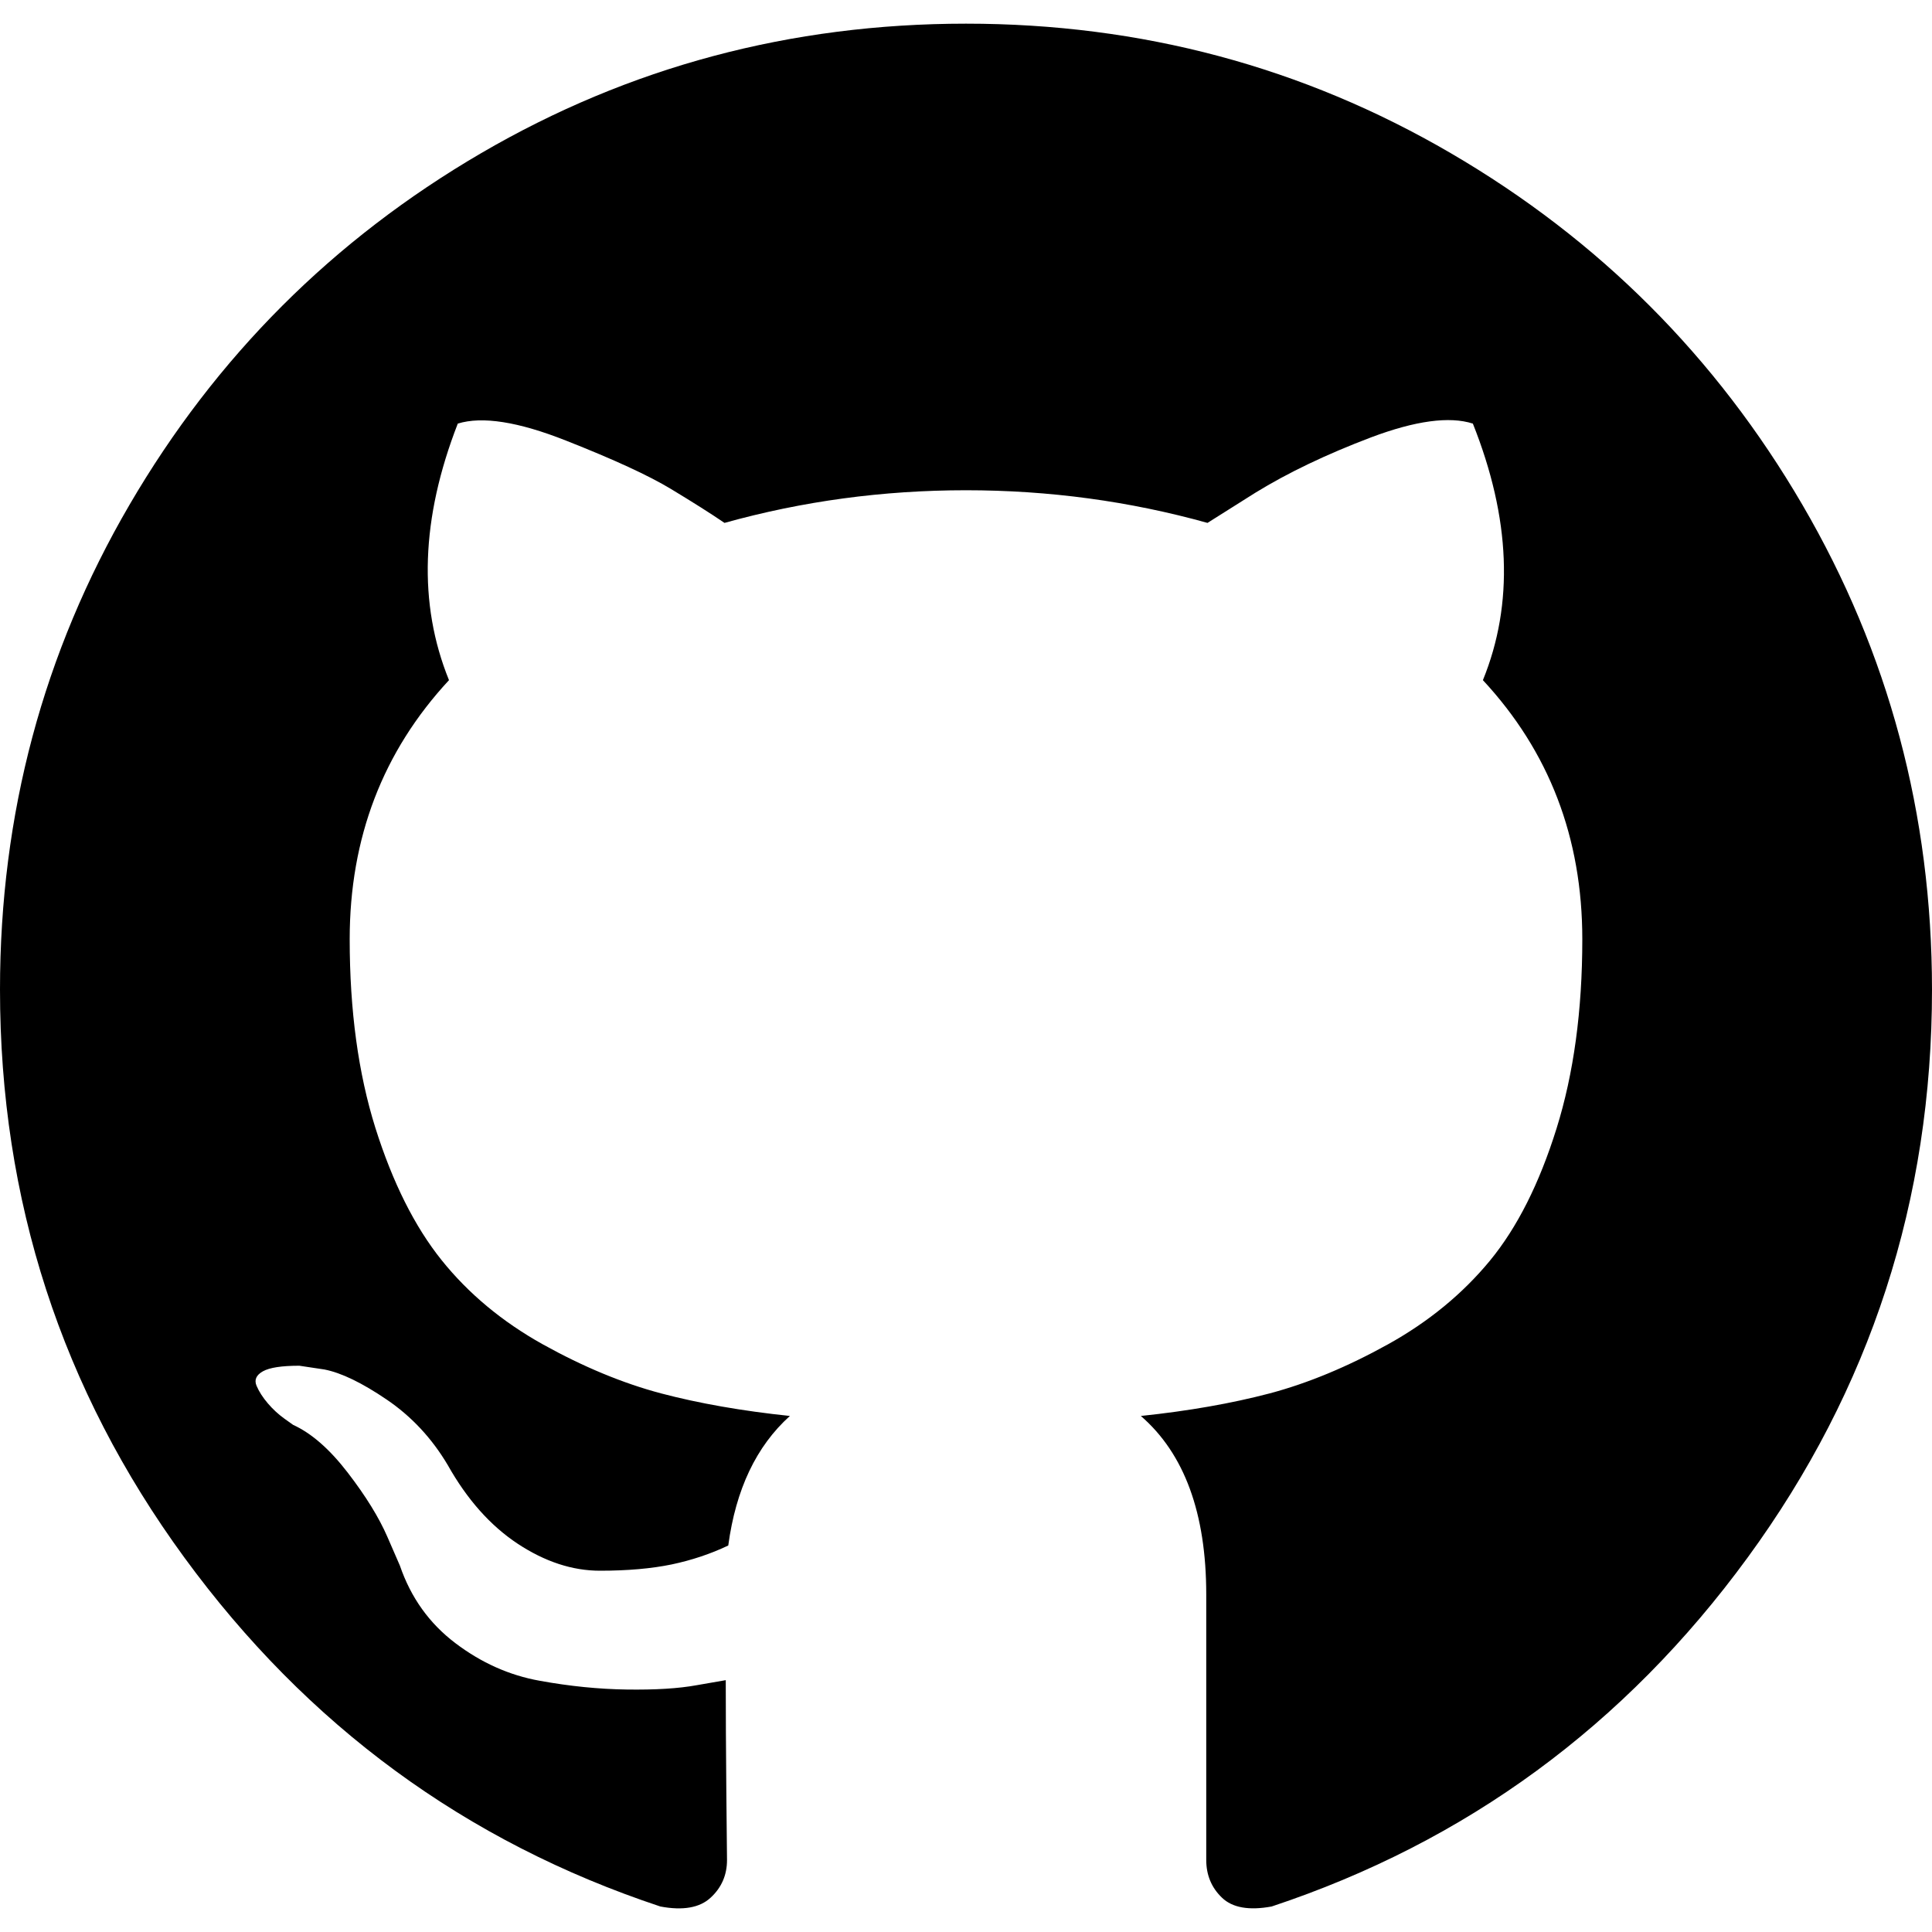
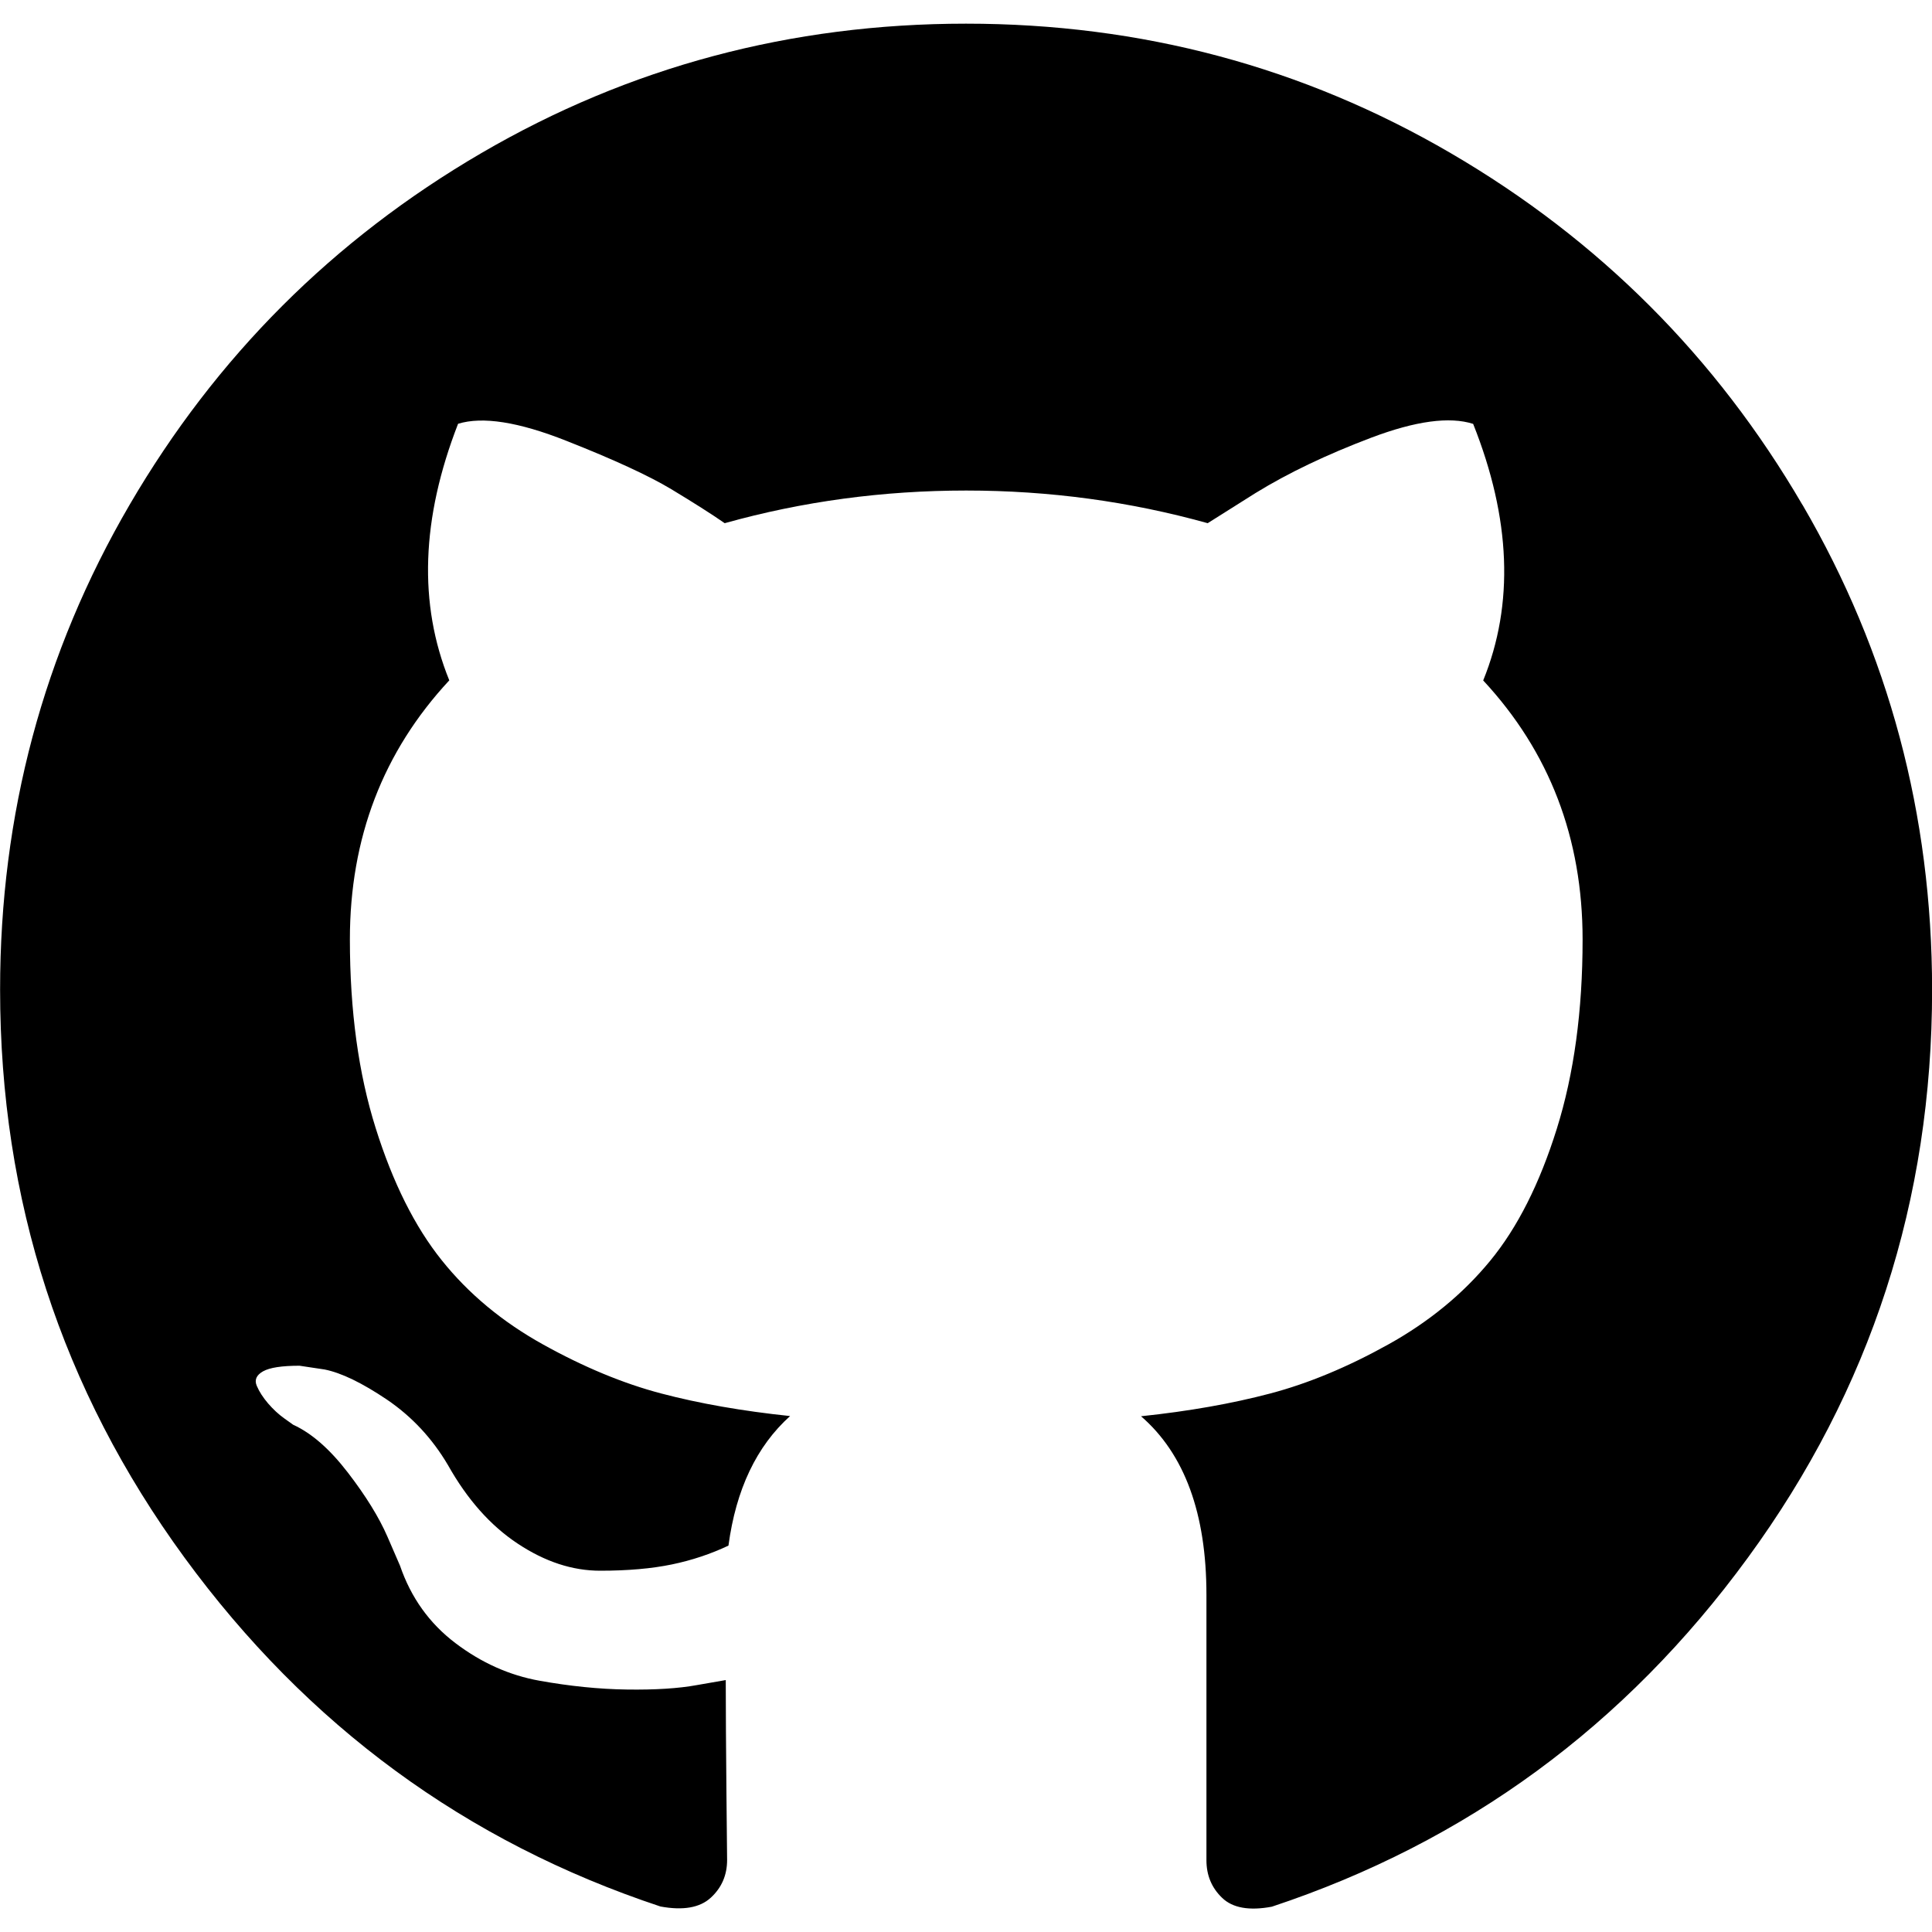
- <svg xmlns="http://www.w3.org/2000/svg" width="20" height="20" viewBox="0 0 20 20" fill="none">
-   <path d="M18.658 5.225C17.764 3.693 16.551 2.48 15.019 1.586C13.487 0.692 11.814 0.245 10 0.245C8.186 0.245 6.512 0.692 4.98 1.586C3.448 2.48 2.235 3.693 1.341 5.225C0.447 6.757 0 8.43 0 10.244C0 12.423 0.636 14.383 1.908 16.123C3.179 17.863 4.822 19.068 6.836 19.736C7.07 19.78 7.244 19.749 7.356 19.645C7.469 19.541 7.526 19.411 7.526 19.255C7.526 19.229 7.523 18.994 7.519 18.552C7.515 18.109 7.513 17.723 7.513 17.393L7.213 17.445C7.022 17.48 6.781 17.494 6.49 17.49C6.2 17.486 5.898 17.456 5.586 17.399C5.273 17.343 4.982 17.213 4.713 17.009C4.444 16.805 4.253 16.538 4.14 16.208L4.01 15.909C3.923 15.709 3.787 15.488 3.6 15.245C3.413 15.002 3.225 14.837 3.034 14.75L2.943 14.685C2.882 14.641 2.825 14.589 2.773 14.528C2.721 14.467 2.682 14.407 2.656 14.346C2.63 14.285 2.652 14.235 2.721 14.196C2.791 14.157 2.916 14.138 3.099 14.138L3.359 14.177C3.533 14.211 3.748 14.315 4.004 14.489C4.26 14.663 4.47 14.888 4.635 15.166C4.835 15.522 5.076 15.793 5.358 15.98C5.64 16.166 5.924 16.26 6.211 16.26C6.497 16.26 6.744 16.238 6.953 16.195C7.161 16.151 7.356 16.086 7.539 15.999C7.617 15.418 7.829 14.971 8.177 14.658C7.682 14.606 7.237 14.528 6.842 14.424C6.447 14.319 6.039 14.15 5.618 13.916C5.197 13.681 4.848 13.39 4.57 13.043C4.292 12.696 4.064 12.24 3.886 11.676C3.709 11.112 3.62 10.461 3.62 9.723C3.62 8.673 3.963 7.779 4.648 7.041C4.327 6.251 4.357 5.366 4.739 4.385C4.991 4.307 5.364 4.365 5.859 4.561C6.354 4.756 6.716 4.923 6.946 5.062C7.176 5.201 7.361 5.318 7.5 5.413C8.307 5.188 9.14 5.075 10 5.075C10.859 5.075 11.693 5.188 12.5 5.413L12.995 5.101C13.333 4.893 13.733 4.702 14.192 4.528C14.652 4.355 15.004 4.307 15.247 4.385C15.638 5.366 15.673 6.251 15.351 7.041C16.037 7.779 16.38 8.673 16.38 9.723C16.38 10.461 16.291 11.114 16.113 11.683C15.935 12.252 15.706 12.707 15.424 13.05C15.141 13.393 14.79 13.682 14.369 13.916C13.947 14.15 13.539 14.319 13.145 14.424C12.749 14.528 12.305 14.606 11.81 14.658C12.261 15.049 12.487 15.665 12.487 16.507V19.254C12.487 19.41 12.541 19.541 12.65 19.645C12.758 19.749 12.93 19.779 13.164 19.736C15.178 19.067 16.821 17.863 18.092 16.123C19.364 14.382 20 12.423 20 10.244C19.999 8.43 19.552 6.757 18.658 5.225Z" fill="black" />
+ <svg xmlns="http://www.w3.org/2000/svg" fill="none" height="20" viewBox="0 0 20 20" width="20">
+   <path d="m18.658 5.225c-.894-1.532-2.107-2.745-3.639-3.639-1.532-.894-3.205-1.341-5.019-1.341-1.814 0-3.487.447-5.019 1.341-1.532.894-2.745 2.107-3.639 3.639-.894 1.532-1.341 3.205-1.341 5.019 0 2.179.636 4.138 1.908 5.879 1.272 1.74 2.914 2.945 4.928 3.613.234.043.408.013.521-.091.113-.104.169-.234.169-.391 0-.026-.002-.26-.007-.703-.004-.443-.007-.829-.007-1.159l-.299.052c-.191.035-.432.05-.723.046-.291-.004-.592-.035-.905-.091-.313-.056-.603-.186-.872-.39-.269-.204-.46-.471-.573-.801l-.13-.3c-.087-.2-.223-.421-.41-.664-.187-.243-.375-.408-.566-.495l-.091-.065c-.061-.043-.117-.096-.169-.156-.052-.061-.091-.121-.117-.182-.026-.061-.004-.111.065-.15.07-.039.195-.058.378-.058l.26.039c.174.035.388.139.645.312.256.174.467.399.631.677.2.356.44.627.723.814.282.187.566.28.853.28s.534-.022.742-.065c.208-.043.404-.109.586-.195.078-.582.291-1.029.638-1.341-.495-.052-.94-.13-1.335-.234-.395-.104-.803-.274-1.224-.508-.421-.234-.771-.525-1.048-.872-.278-.347-.506-.803-.683-1.367-.178-.564-.267-1.215-.267-1.953 0-1.051.343-1.944 1.029-2.682-.321-.79-.291-1.675.091-2.656.252-.078.625-.02 1.12.176.495.195.857.363 1.087.501.23.139.415.256.553.352.807-.226 1.641-.338 2.5-.338.859 0 1.693.113 2.5.338l.495-.312c.338-.208.738-.399 1.198-.573.46-.174.812-.221 1.055-.143.391.981.425 1.866.104 2.656.686.738 1.029 1.632 1.029 2.682 0 .738-.089 1.391-.267 1.959-.178.569-.408 1.024-.69 1.367-.282.343-.634.632-1.055.866-.421.234-.829.404-1.224.508-.395.104-.84.183-1.335.235.451.391.677 1.007.677 1.849v2.747c0 .156.054.286.163.39.108.104.28.135.514.091 2.014-.668 3.657-1.873 4.928-3.613 1.272-1.74 1.907-3.7 1.907-5.879-.001-1.814-.448-3.487-1.341-5.019z" fill="#000" />
</svg>
